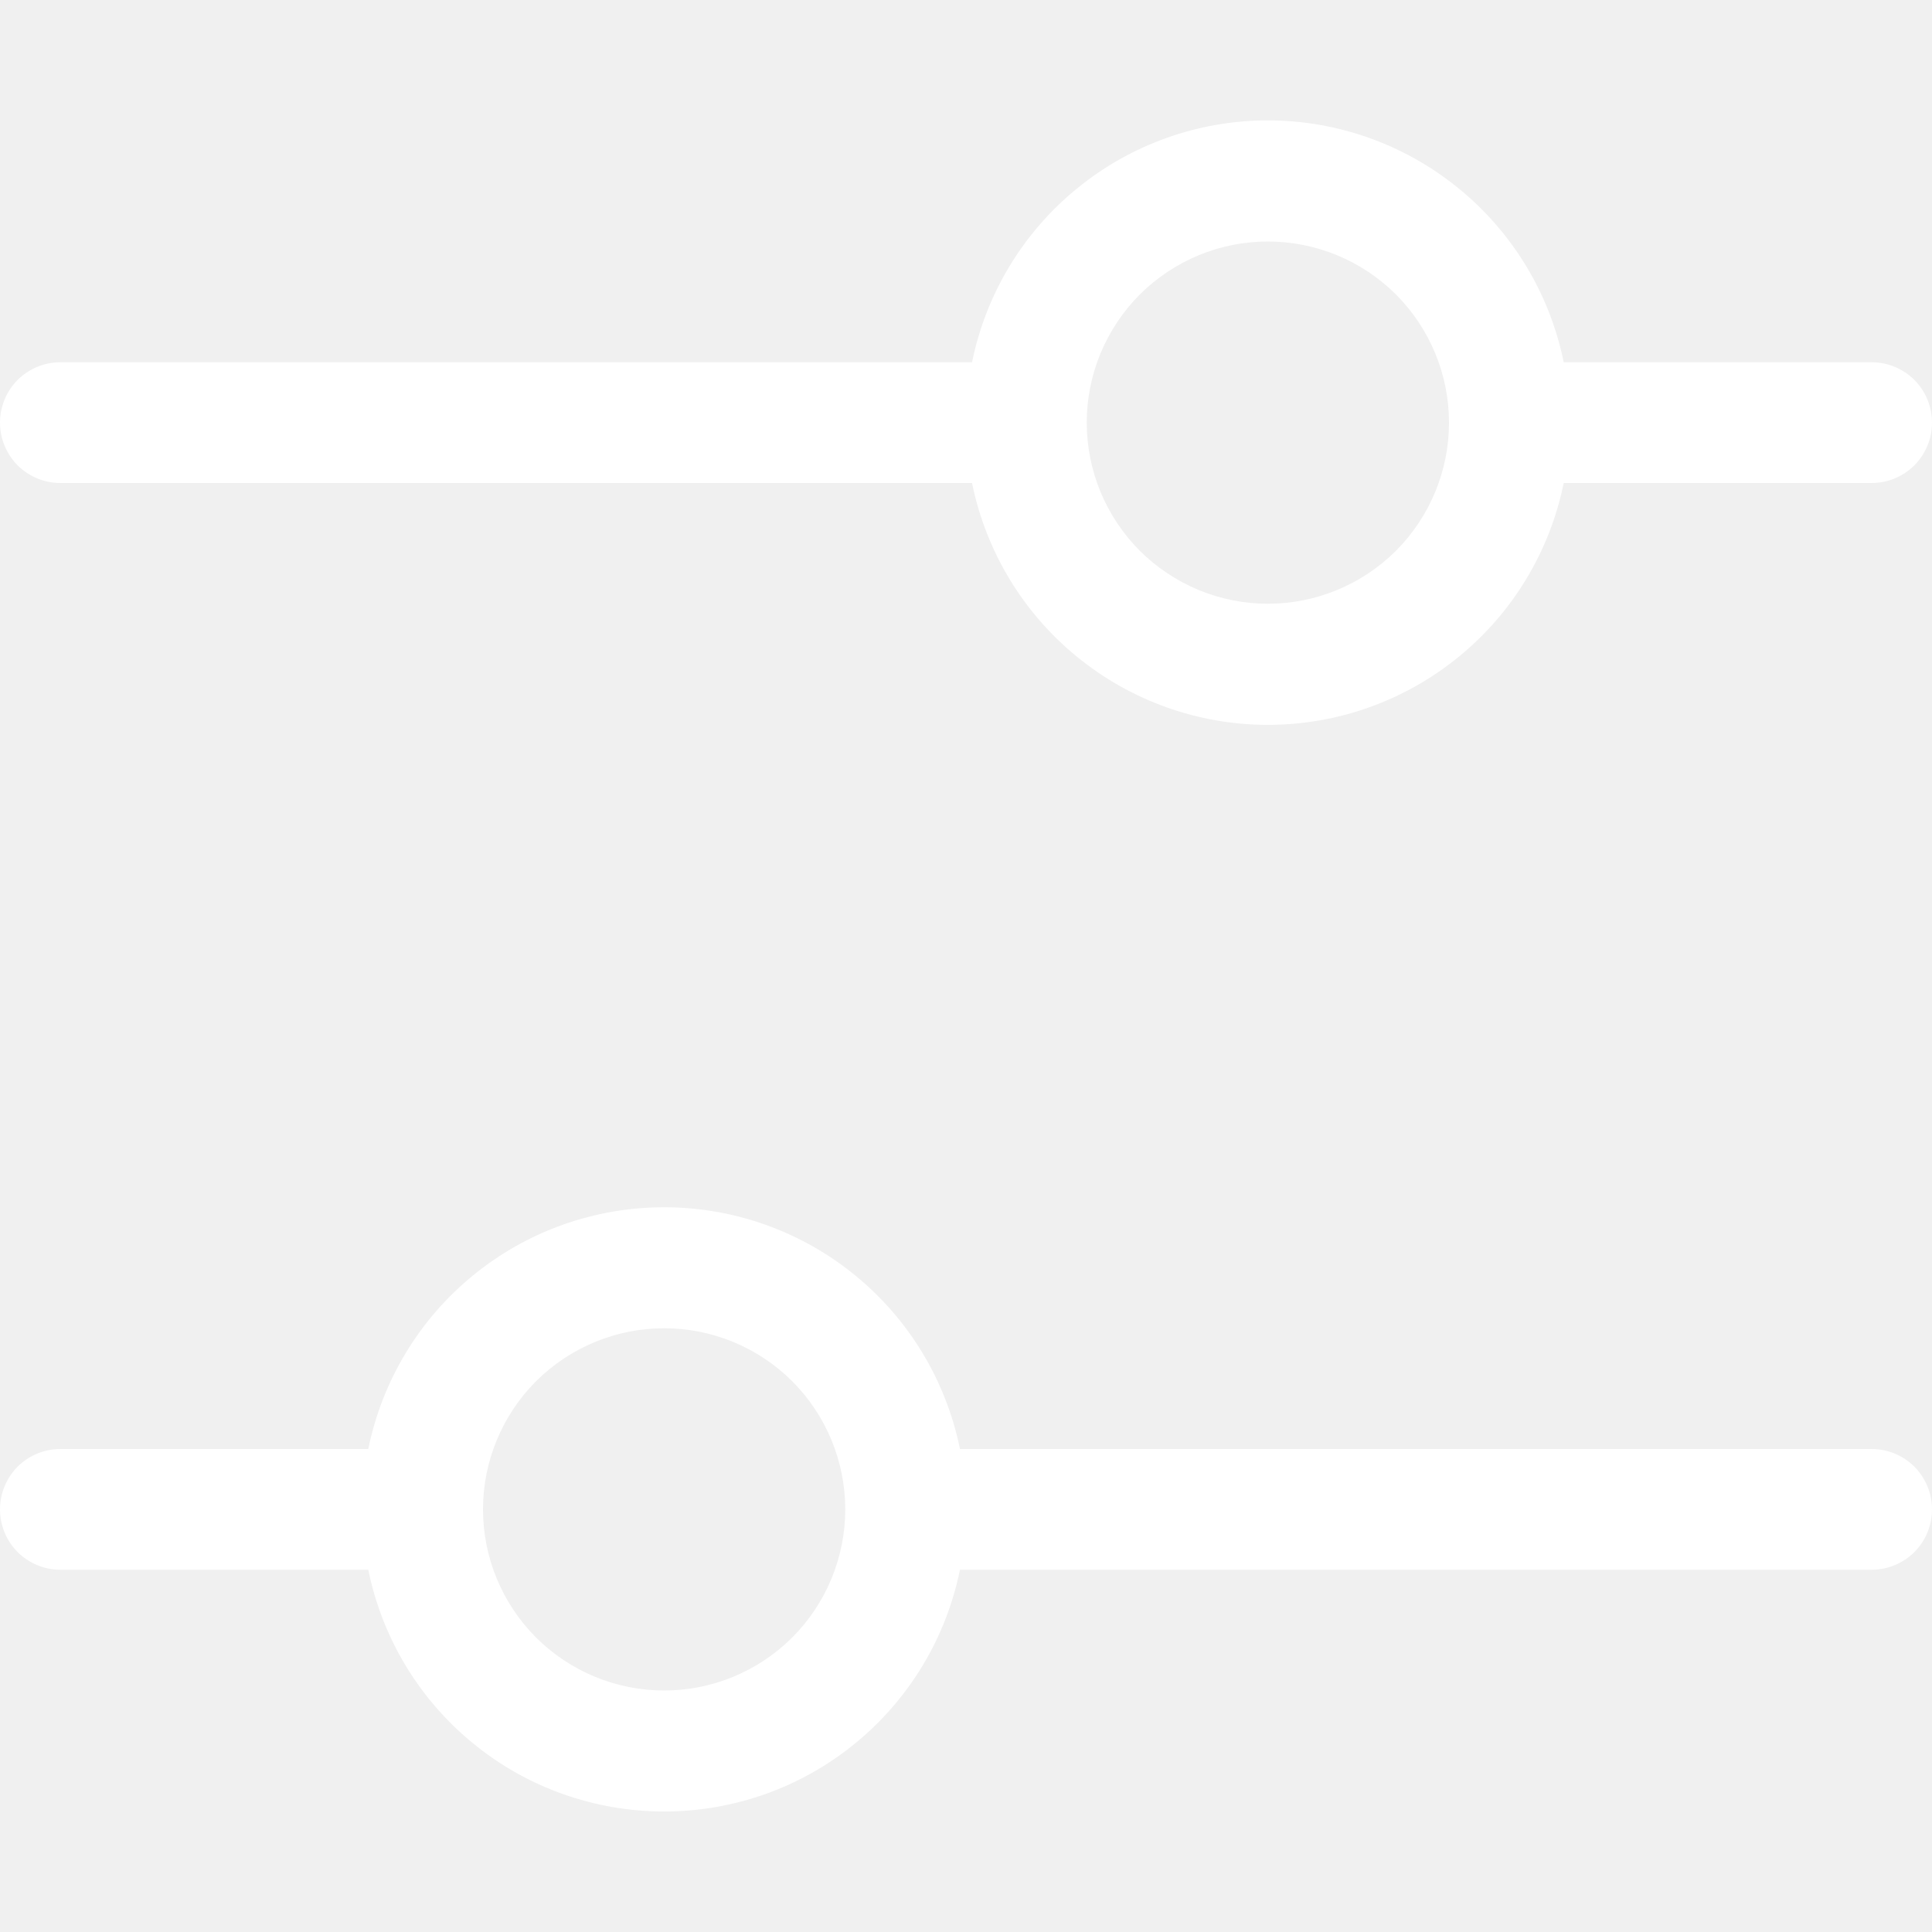
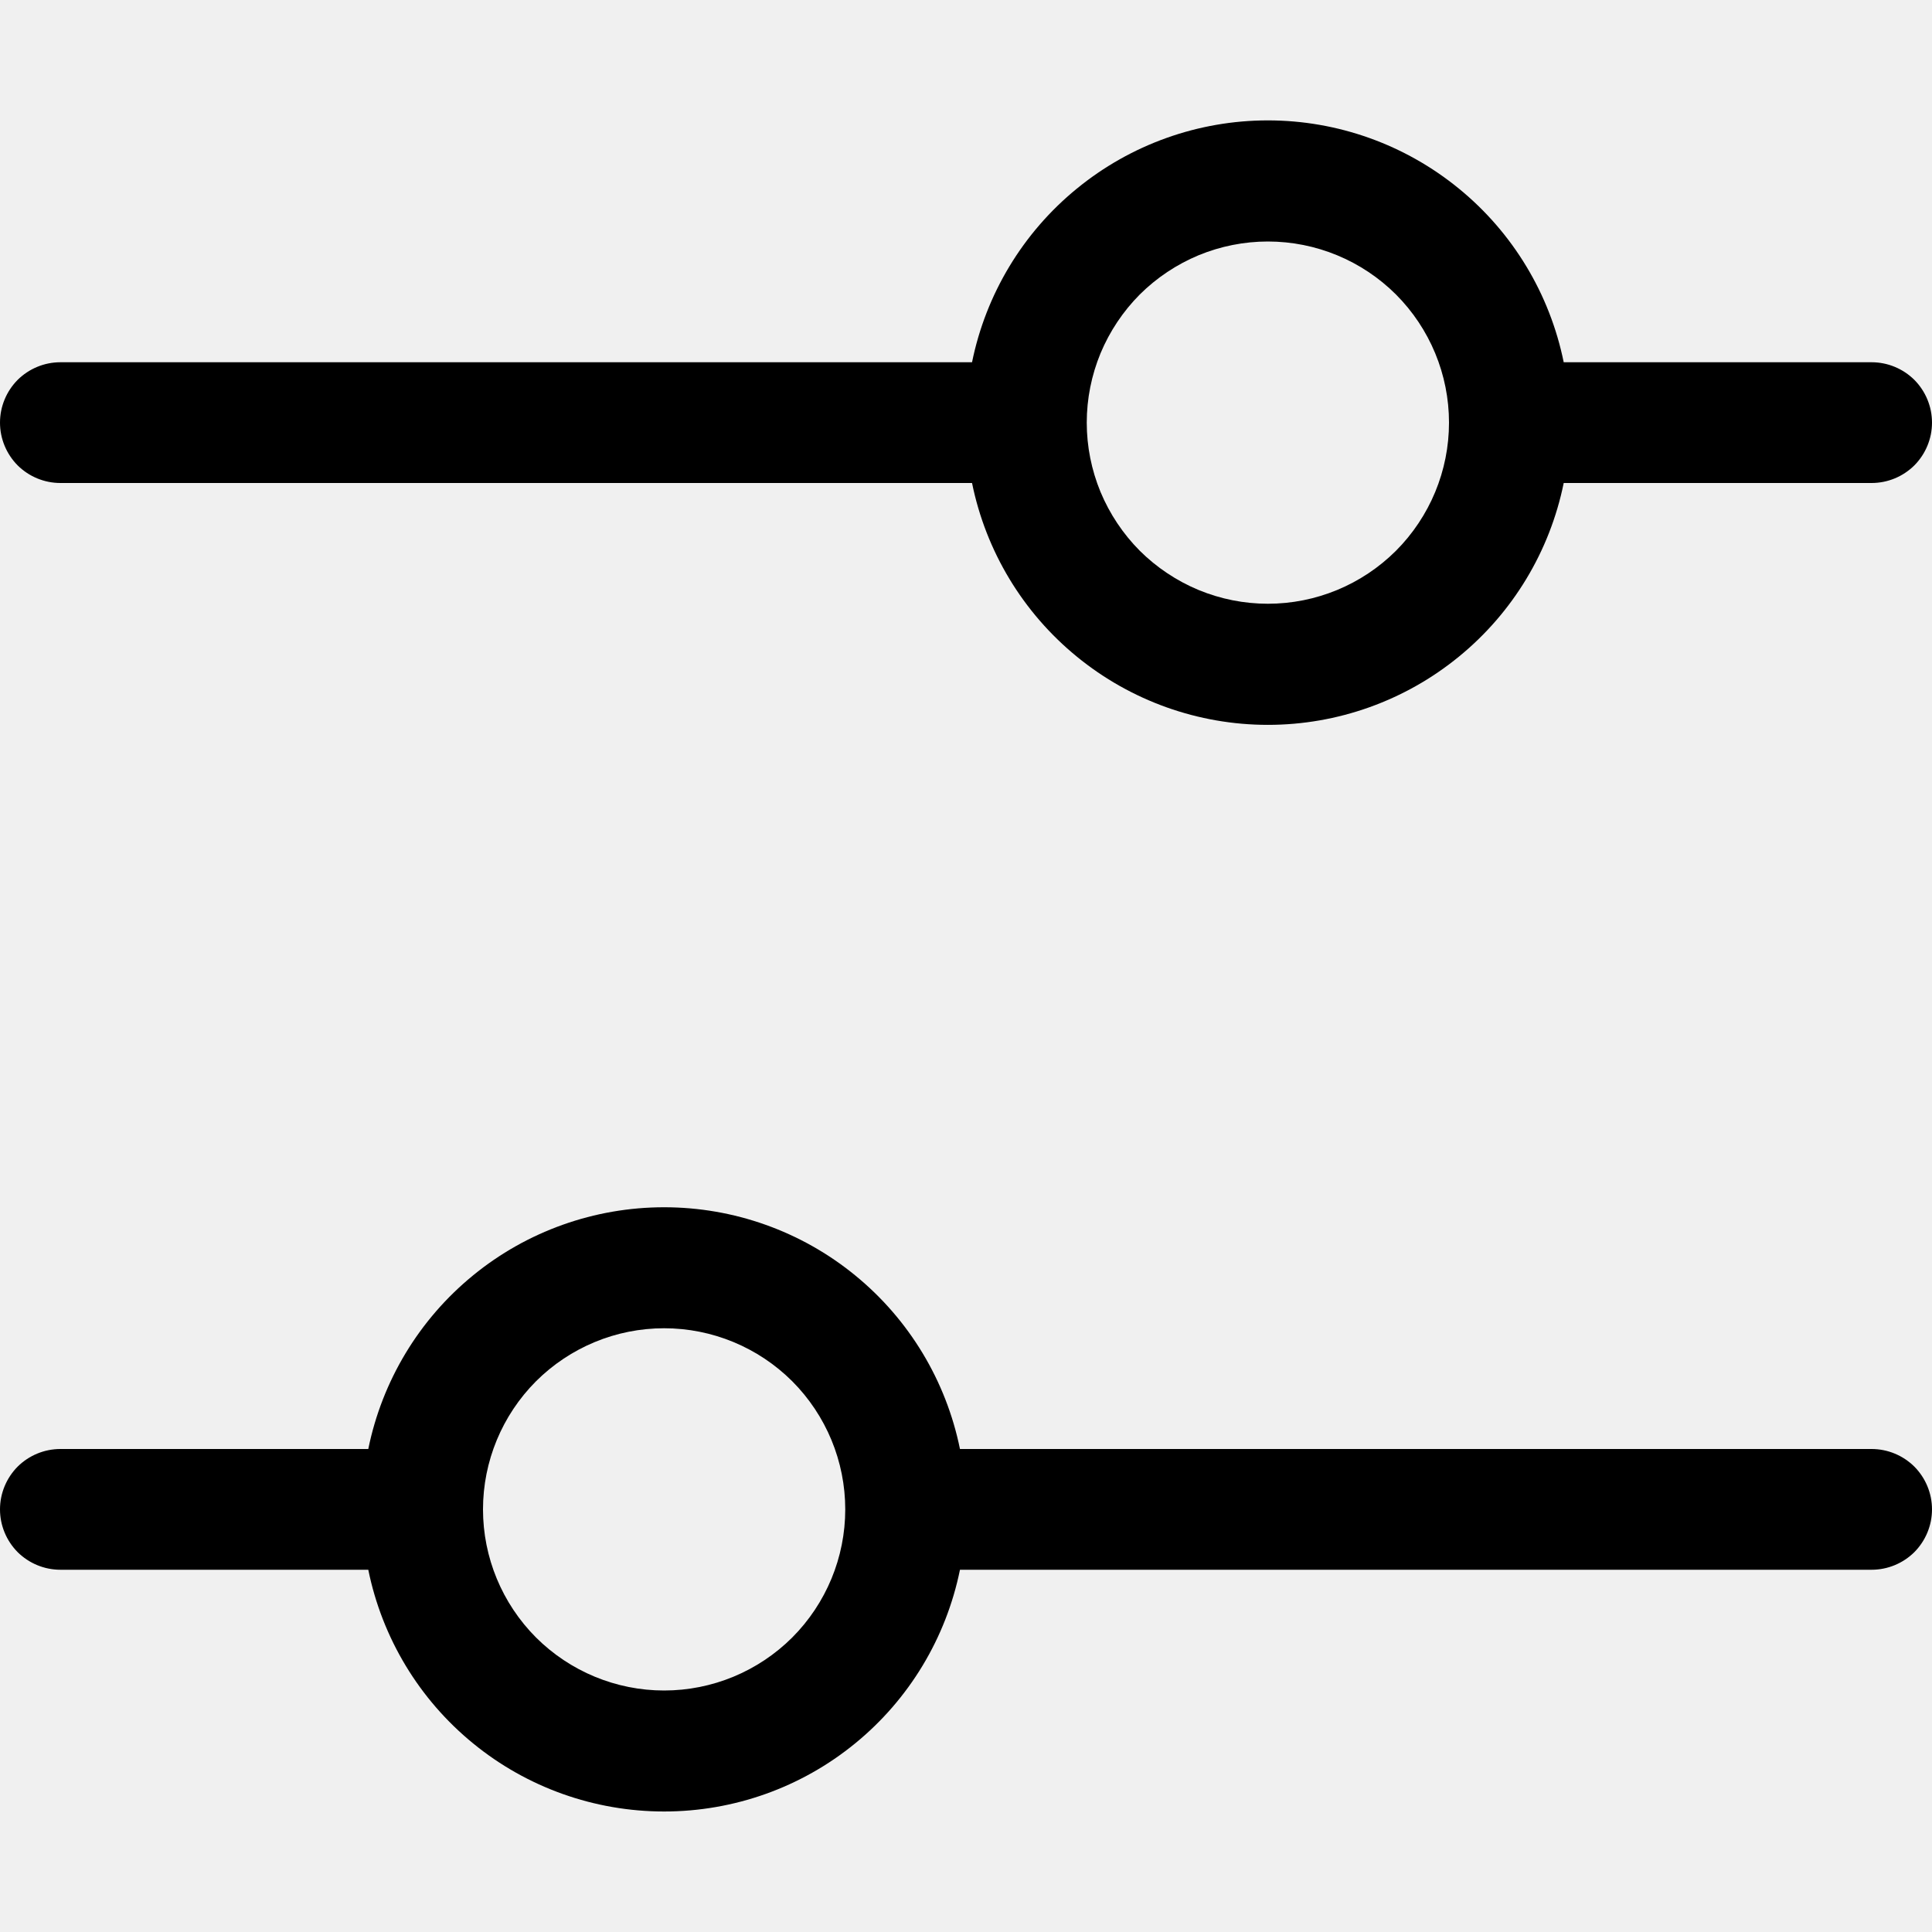
- <svg xmlns="http://www.w3.org/2000/svg" width="16" height="16" viewBox="0 0 16 16" fill="none">
-   <path d="M12.95 3C12.835 2.435 12.529 1.927 12.082 1.562C11.636 1.197 11.077 0.997 10.5 0.997C9.923 0.997 9.364 1.197 8.918 1.562C8.471 1.927 8.165 2.435 8.05 3H0.5C0.367 3 0.24 3.053 0.146 3.146C0.053 3.24 0 3.367 0 3.5C0 3.633 0.053 3.76 0.146 3.854C0.24 3.947 0.367 4 0.5 4H8.05C8.165 4.565 8.471 5.073 8.918 5.438C9.364 5.803 9.923 6.003 10.5 6.003C11.077 6.003 11.636 5.803 12.082 5.438C12.529 5.073 12.835 4.565 12.95 4H15.5C15.633 4 15.76 3.947 15.854 3.854C15.947 3.76 16 3.633 16 3.5C16 3.367 15.947 3.24 15.854 3.146C15.76 3.053 15.633 3 15.5 3H12.95ZM10.5 5C10.303 5 10.108 4.961 9.926 4.886C9.744 4.81 9.579 4.7 9.439 4.561C9.3 4.421 9.19 4.256 9.114 4.074C9.039 3.892 9 3.697 9 3.5C9 3.303 9.039 3.108 9.114 2.926C9.19 2.744 9.3 2.579 9.439 2.439C9.579 2.3 9.744 2.19 9.926 2.114C10.108 2.039 10.303 2 10.5 2C10.898 2 11.279 2.158 11.561 2.439C11.842 2.721 12 3.102 12 3.5C12 3.898 11.842 4.279 11.561 4.561C11.279 4.842 10.898 5 10.5 5ZM7.95 12C7.835 11.435 7.529 10.927 7.082 10.562C6.636 10.197 6.077 9.998 5.5 9.998C4.923 9.998 4.364 10.197 3.918 10.562C3.471 10.927 3.165 11.435 3.05 12H0.5C0.367 12 0.24 12.053 0.146 12.146C0.053 12.24 0 12.367 0 12.5C0 12.633 0.053 12.76 0.146 12.854C0.24 12.947 0.367 13 0.5 13H3.05C3.165 13.565 3.471 14.073 3.918 14.438C4.364 14.803 4.923 15.002 5.5 15.002C6.077 15.002 6.636 14.803 7.082 14.438C7.529 14.073 7.835 13.565 7.95 13H15.5C15.633 13 15.76 12.947 15.854 12.854C15.947 12.76 16 12.633 16 12.5C16 12.367 15.947 12.24 15.854 12.146C15.76 12.053 15.633 12 15.5 12H7.95ZM5.5 14C5.102 14 4.721 13.842 4.439 13.561C4.158 13.279 4 12.898 4 12.5C4 12.102 4.158 11.721 4.439 11.439C4.721 11.158 5.102 11 5.5 11C5.898 11 6.279 11.158 6.561 11.439C6.842 11.721 7 12.102 7 12.5C7 12.898 6.842 13.279 6.561 13.561C6.279 13.842 5.898 14 5.5 14Z" fill="white" />
+ <svg xmlns="http://www.w3.org/2000/svg" width="16" height="16" viewBox="0 0 16 16">
+   <path d="M12.95 3C12.835 2.435 12.529 1.927 12.082 1.562C11.636 1.197 11.077 0.997 10.5 0.997C9.923 0.997 9.364 1.197 8.918 1.562C8.471 1.927 8.165 2.435 8.05 3H0.5C0.367 3 0.24 3.053 0.146 3.146C0.053 3.24 0 3.367 0 3.5C0 3.633 0.053 3.76 0.146 3.854C0.24 3.947 0.367 4 0.5 4H8.05C8.165 4.565 8.471 5.073 8.918 5.438C9.364 5.803 9.923 6.003 10.5 6.003C11.077 6.003 11.636 5.803 12.082 5.438C12.529 5.073 12.835 4.565 12.95 4H15.5C15.633 4 15.76 3.947 15.854 3.854C15.947 3.76 16 3.633 16 3.5C16 3.367 15.947 3.24 15.854 3.146C15.76 3.053 15.633 3 15.5 3H12.95ZM10.5 5C10.303 5 10.108 4.961 9.926 4.886C9.744 4.81 9.579 4.7 9.439 4.561C9.3 4.421 9.19 4.256 9.114 4.074C9.039 3.892 9 3.697 9 3.5C9 3.303 9.039 3.108 9.114 2.926C9.19 2.744 9.3 2.579 9.439 2.439C9.579 2.3 9.744 2.19 9.926 2.114C10.108 2.039 10.303 2 10.5 2C10.898 2 11.279 2.158 11.561 2.439C11.842 2.721 12 3.102 12 3.5C12 3.898 11.842 4.279 11.561 4.561C11.279 4.842 10.898 5 10.5 5ZM7.95 12C7.835 11.435 7.529 10.927 7.082 10.562C6.636 10.197 6.077 9.998 5.5 9.998C4.923 9.998 4.364 10.197 3.918 10.562C3.471 10.927 3.165 11.435 3.05 12H0.5C0.367 12 0.24 12.053 0.146 12.146C0.053 12.24 0 12.367 0 12.5C0 12.633 0.053 12.76 0.146 12.854C0.24 12.947 0.367 13 0.5 13H3.05C3.165 13.565 3.471 14.073 3.918 14.438C4.364 14.803 4.923 15.002 5.5 15.002C6.077 15.002 6.636 14.803 7.082 14.438C7.529 14.073 7.835 13.565 7.95 13H15.5C15.633 13 15.76 12.947 15.854 12.854C15.947 12.76 16 12.633 16 12.5C16 12.367 15.947 12.24 15.854 12.146C15.76 12.053 15.633 12 15.5 12H7.95ZM5.5 14C5.102 14 4.721 13.842 4.439 13.561C4.158 13.279 4 12.898 4 12.5C4 12.102 4.158 11.721 4.439 11.439C4.721 11.158 5.102 11 5.5 11C5.898 11 6.279 11.158 6.561 11.439C6.842 11.721 7 12.102 7 12.5C7 12.898 6.842 13.279 6.561 13.561C6.279 13.842 5.898 14 5.5 14Z" />
</svg>
